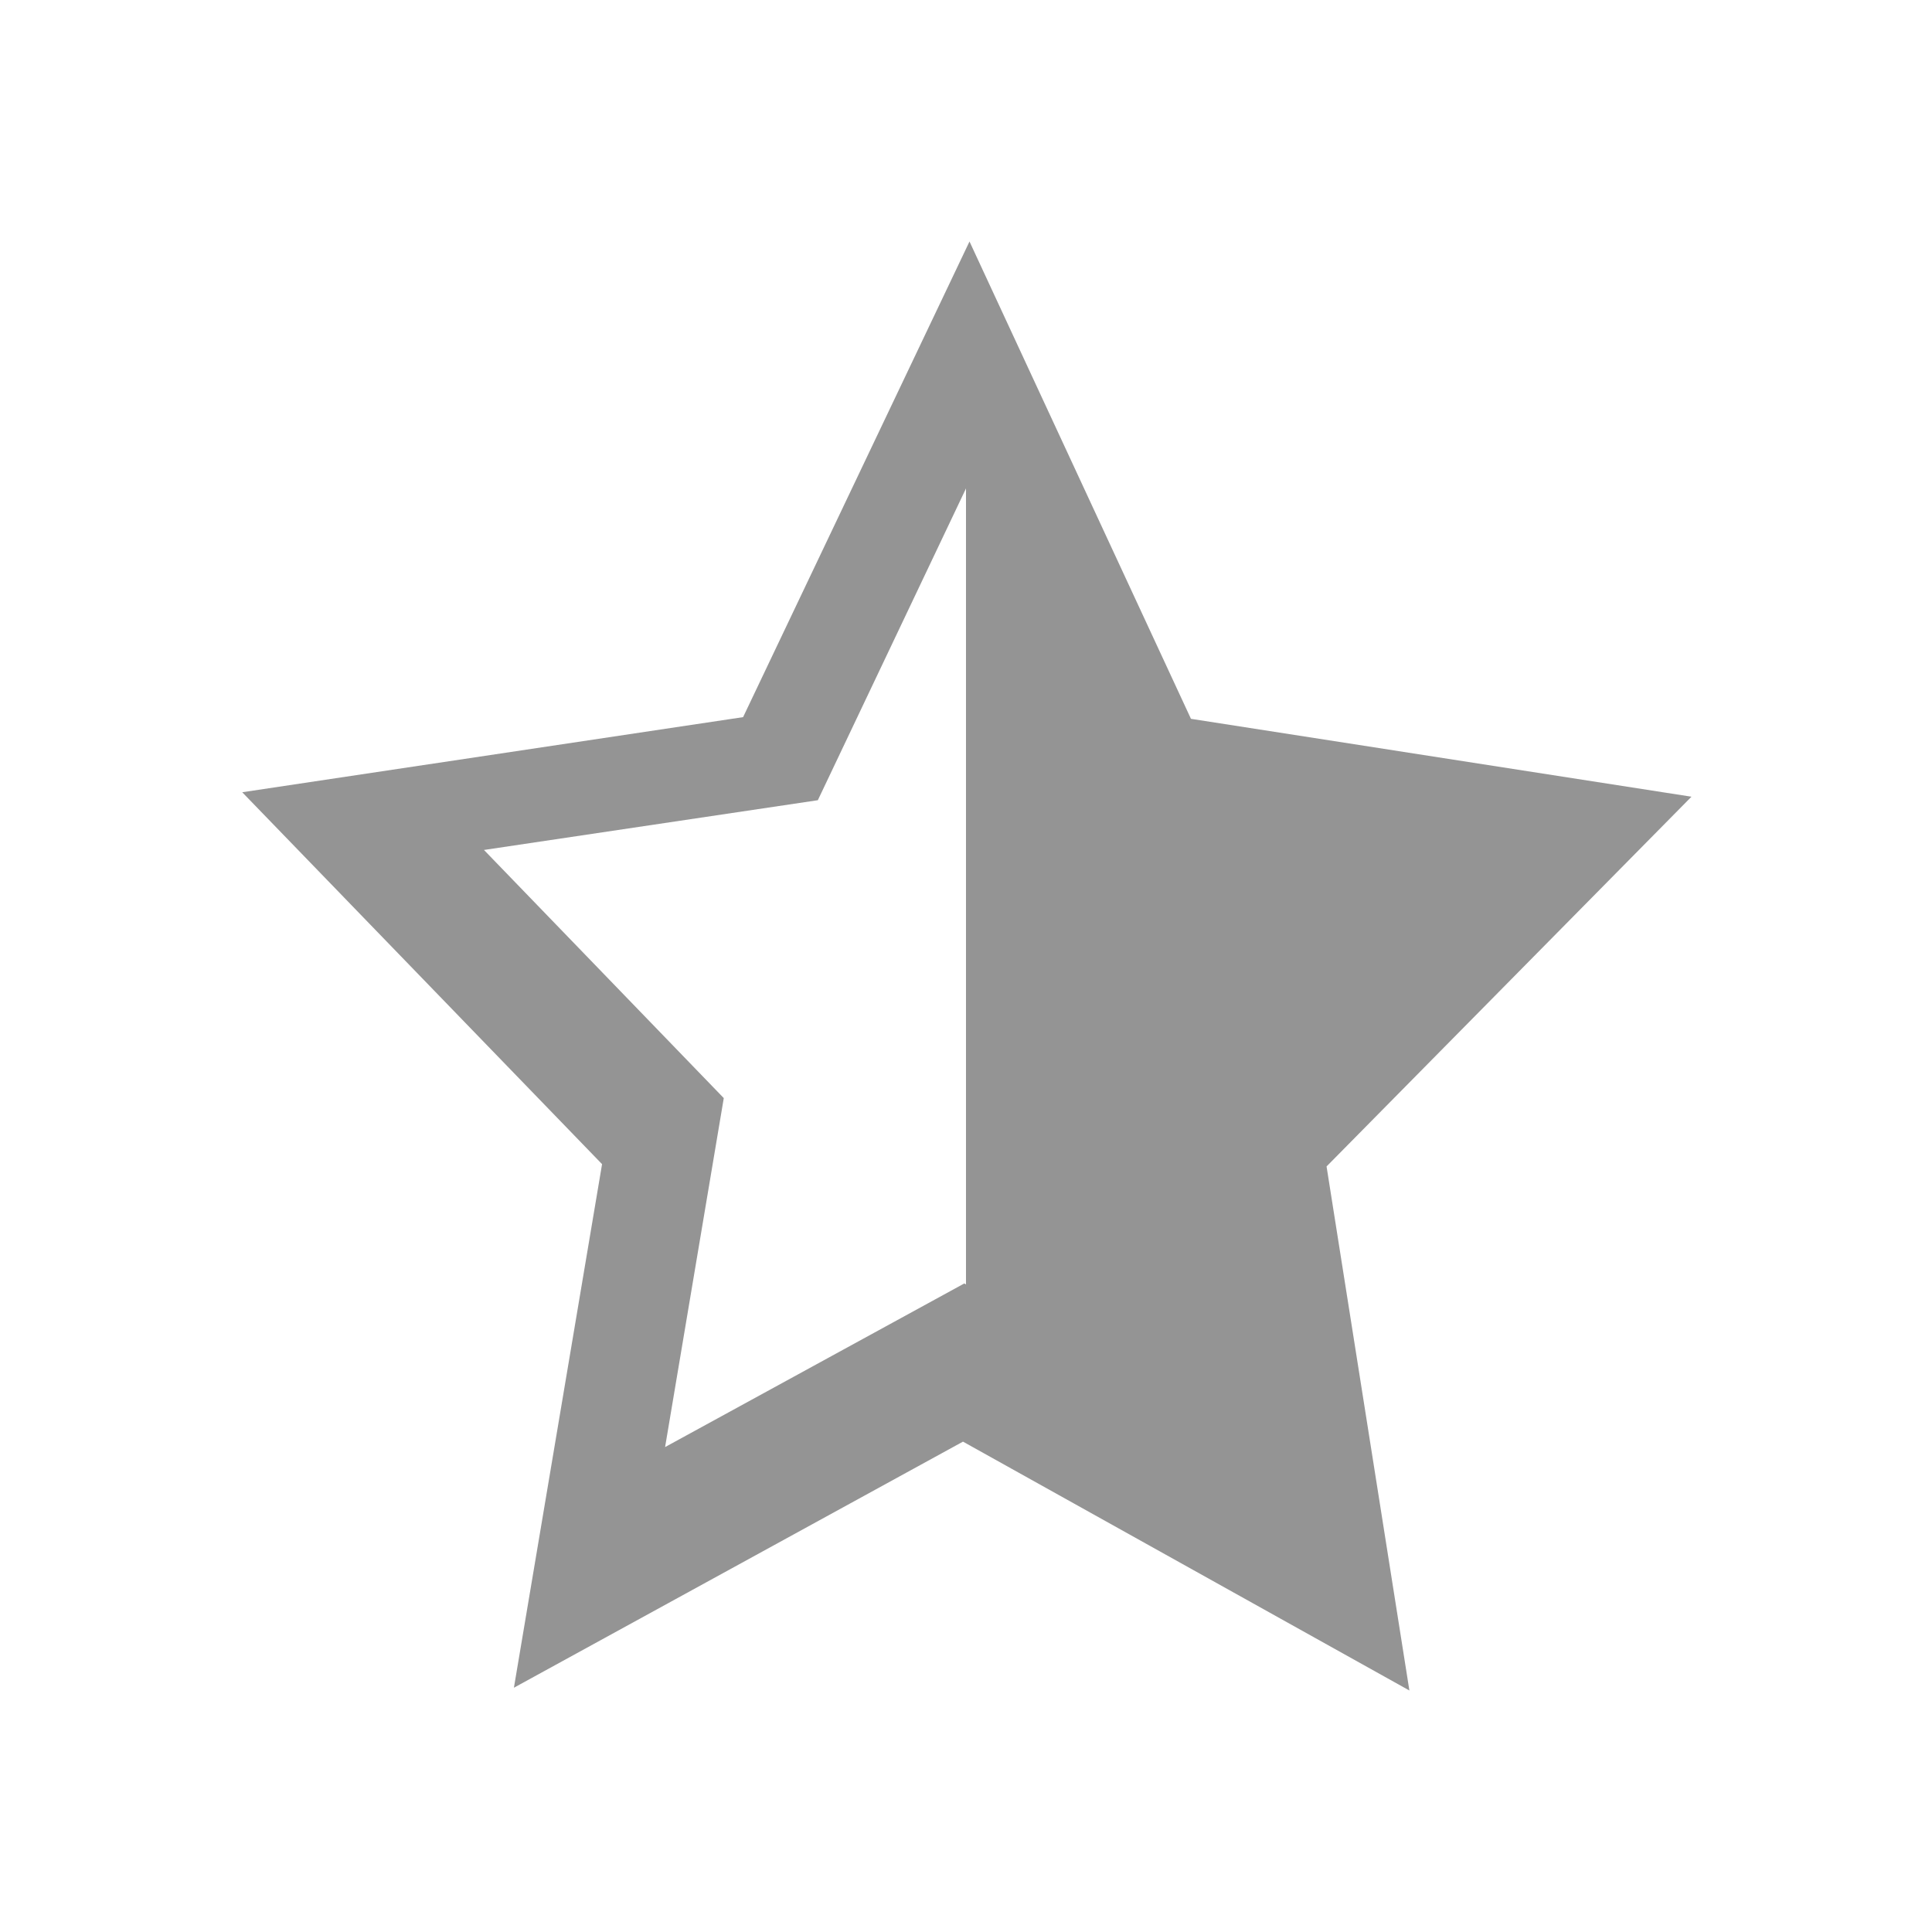
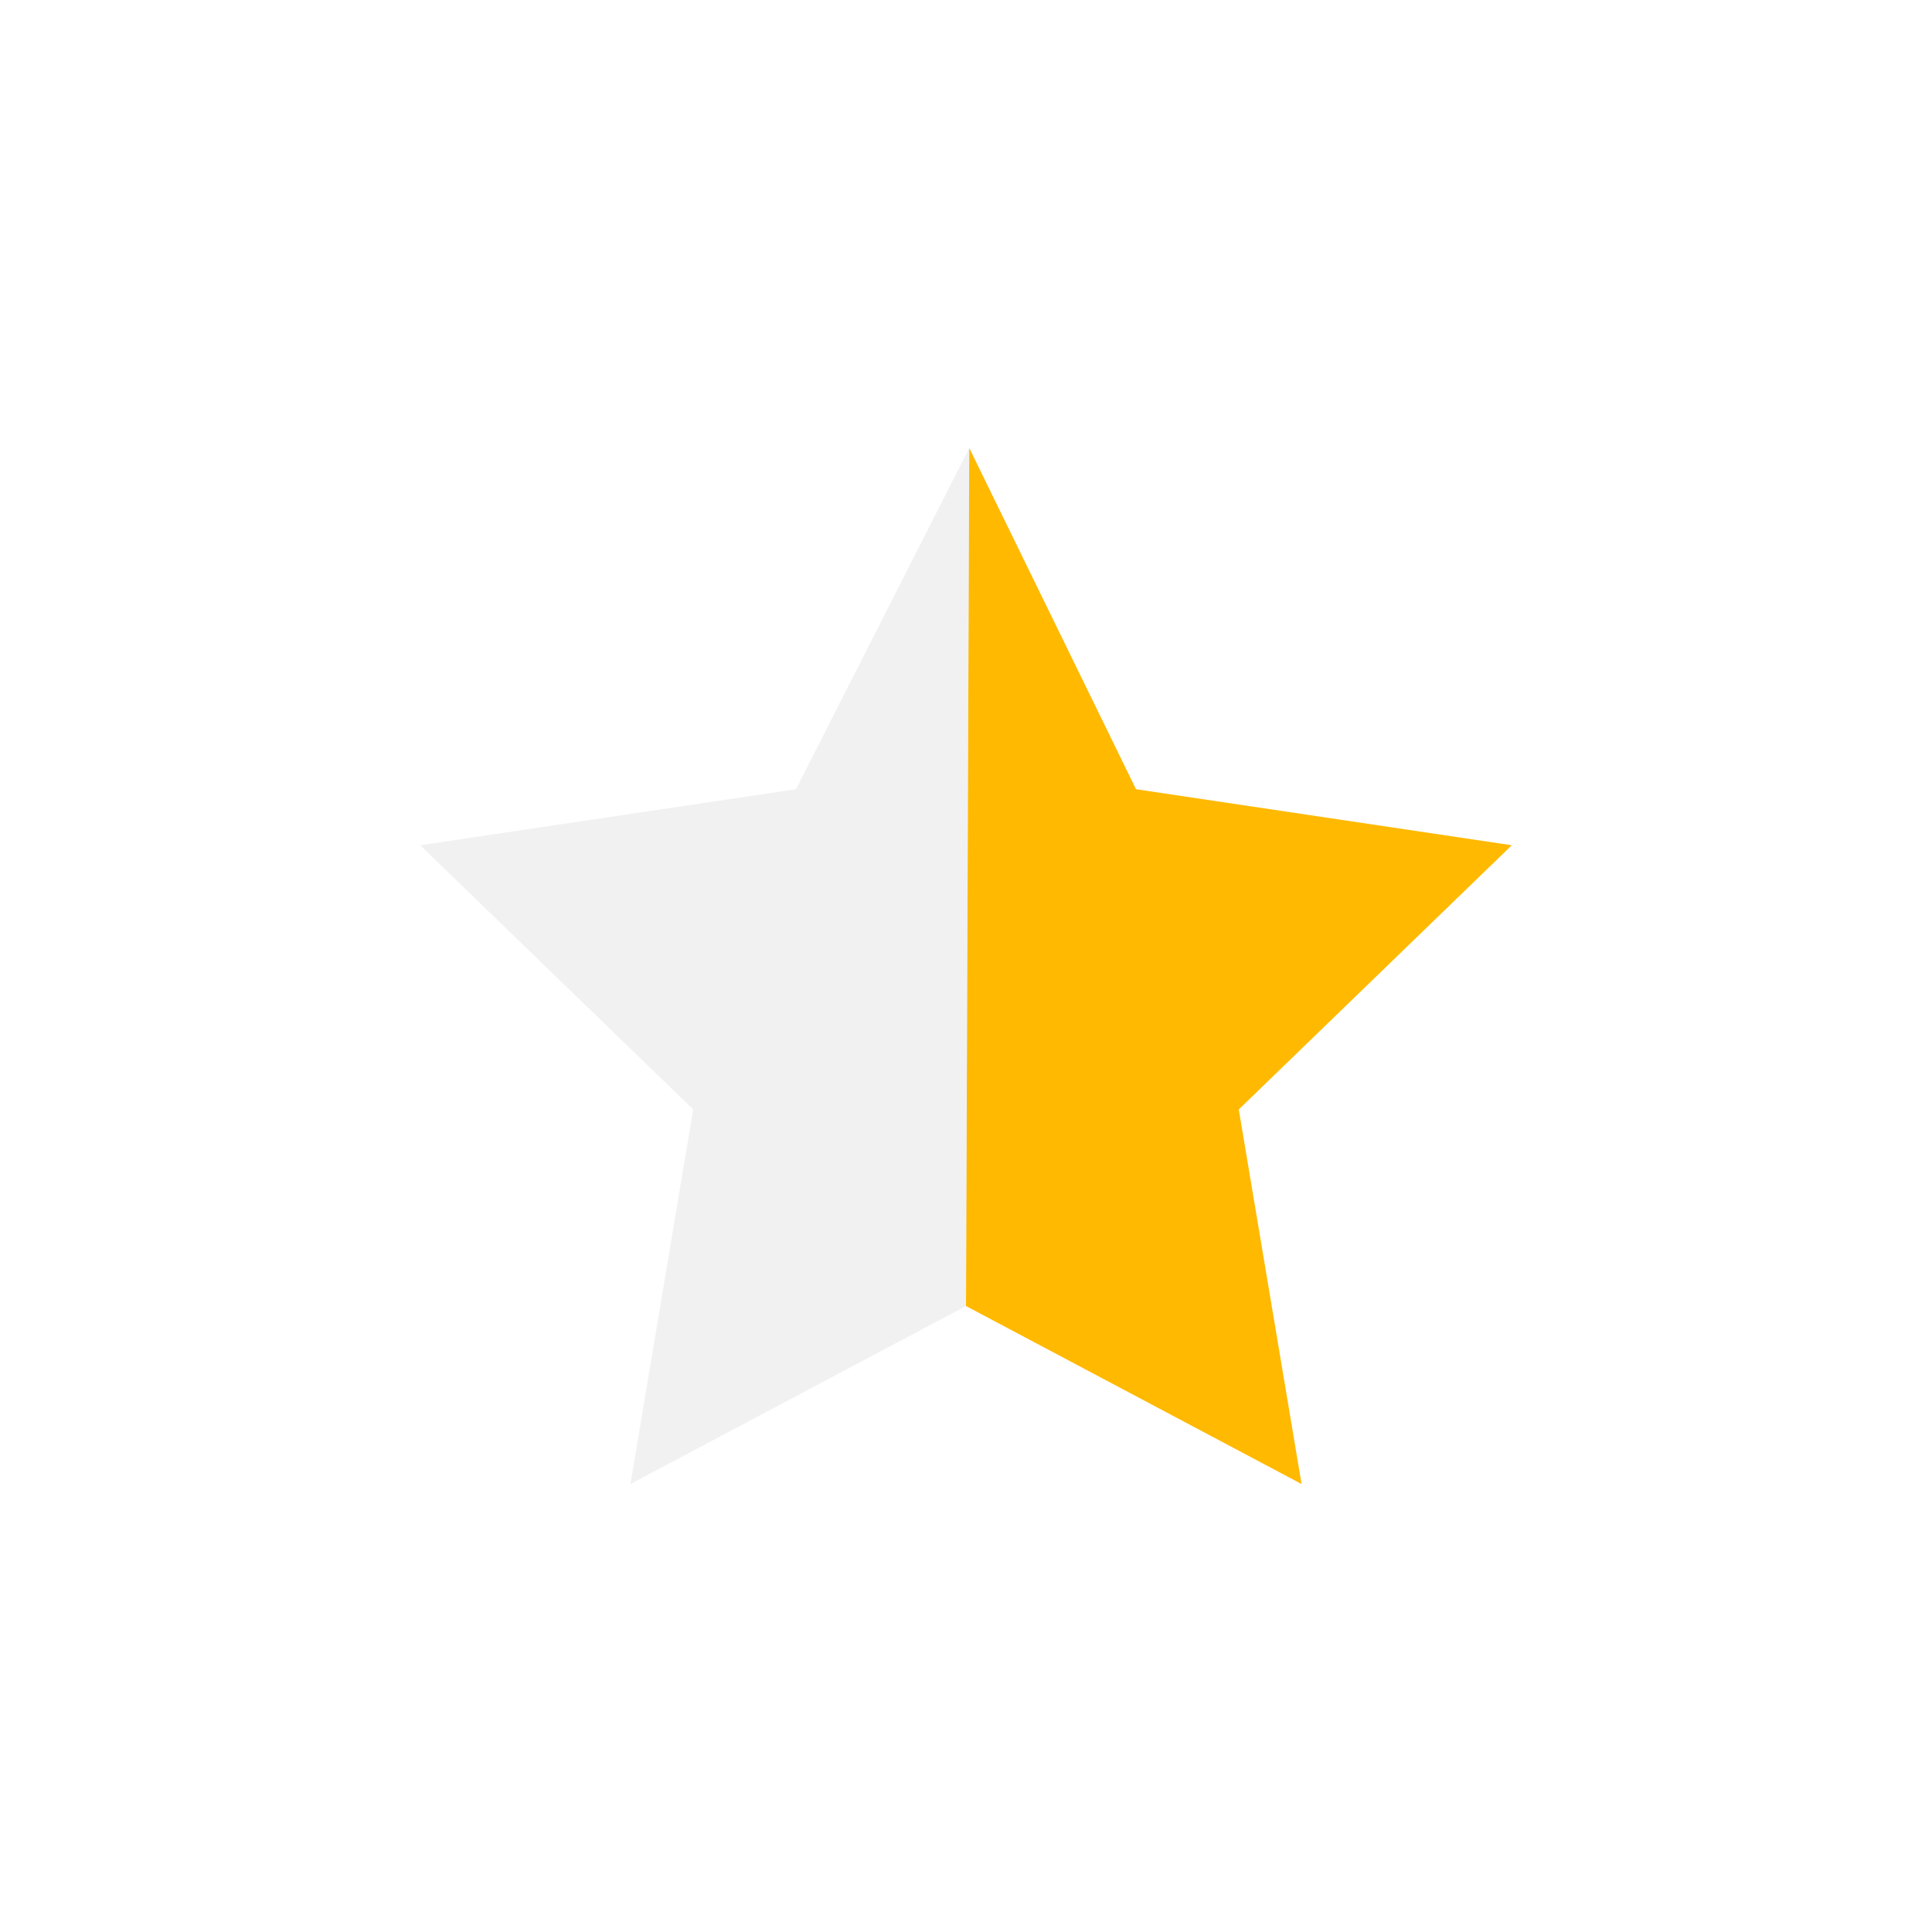
- <svg xmlns="http://www.w3.org/2000/svg" viewBox="0 0 16 16">
-   <defs id="defs3051">
-     <style type="text/css" id="current-color-scheme">
+ <svg xmlns="http://www.w3.org/2000/svg" width="16" height="16" viewBox="0 0 16 16" version="1.1" id="svg8">
+   <defs id="ol-defs">
+     <style id="current-color-scheme">      .ColorScheme-Text {
+         color:#d0d0d0;
+         stop-color:#d0d0d0;
+       }
+       .ColorScheme-Background {
+         color:#212121;
+         stop-color:#212121;
+       }
+       .ColorScheme-Highlight {
+         color:#0039a9;
+         stop-color:#0039a9;
+       }
+       .ColorScheme-ViewText {
+         color:#d0d0d0;
+         stop-color:#d0d0d0;
+       }
+       .ColorScheme-ViewBackground {
+         color:#19191b;
+         stop-color:#19191b;
+       }
+       .ColorScheme-ViewHover {
+         color:#005cc7;
+         stop-color:#005cc7;
+       }
+       .ColorScheme-ViewFocus{
+         color:#002466;
+         stop-color:#002466;
+       }
+       .ColorScheme-ButtonText {
+         color:#d0d0d0;
+         stop-color:#d0d0d0;
+       }
+       .ColorScheme-ButtonBackground {
+         color:#232323;
+         stop-color:#232323;                             
+       }                                                 
+       .ColorScheme-ButtonHover {                        
+         color:#005cc7;                                  
+         stop-color:#005cc7;                             
+       }                                                 
+       .ColorScheme-ButtonFocus{                         
+         color:#0039a9;                                  
+         stop-color:#0039a9;                             
+       }</style>
+     <style id="current-color-scheme-7">      .ColorScheme-Text {
+         color:#d0d0d0;
+         stop-color:#d0d0d0;
+       }
+       .ColorScheme-Background {
+         color:#212121;
+         stop-color:#212121;
+       }
+       .ColorScheme-Highlight {
+         color:#0039a9;
+         stop-color:#0039a9;
+       }
+       .ColorScheme-ViewText {
+         color:#d0d0d0;
+         stop-color:#d0d0d0;
+       }
+       .ColorScheme-ViewBackground {
+         color:#19191b;
+         stop-color:#19191b;
+       }
+       .ColorScheme-ViewHover {
+         color:#005cc7;
+         stop-color:#005cc7;
+       }
+       .ColorScheme-ViewFocus{
+         color:#002466;
+         stop-color:#002466;
+       }
+       .ColorScheme-ButtonText {
+         color:#d0d0d0;
+         stop-color:#d0d0d0;
+       }
+       .ColorScheme-ButtonBackground {
+         color:#232323;
+         stop-color:#232323;                             
+       }                                                 
+       .ColorScheme-ButtonHover {                        
+         color:#005cc7;                                  
+         stop-color:#005cc7;                             
+       }                                                 
+       .ColorScheme-ButtonFocus{                         
+         color:#0039a9;                                  
+         stop-color:#0039a9;                             
+       }</style>
+     <style type="text/css" id="current-color-scheme-6">
      .ColorScheme-Text {
-         color:#4d4d4d;
+         color:#f2f2f2;
+       }
+       </style>
+     <style id="current-color-scheme-75">      .ColorScheme-Text {
+         color:#d0d0d0;
+         stop-color:#d0d0d0;
+       }
+       .ColorScheme-Background {
+         color:#212121;
+         stop-color:#212121;
+       }
+       .ColorScheme-Highlight {
+         color:#0039a9;
+         stop-color:#0039a9;
+       }
+       .ColorScheme-ViewText {
+         color:#d0d0d0;
+         stop-color:#d0d0d0;
+       }
+       .ColorScheme-ViewBackground {
+         color:#19191b;
+         stop-color:#19191b;
+       }
+       .ColorScheme-ViewHover {
+         color:#005cc7;
+         stop-color:#005cc7;
+       }
+       .ColorScheme-ViewFocus{
+         color:#002466;
+         stop-color:#002466;
+       }
+       .ColorScheme-ButtonText {
+         color:#d0d0d0;
+         stop-color:#d0d0d0;
+       }
+       .ColorScheme-ButtonBackground {
+         color:#232323;
+         stop-color:#232323;                             
+       }                                                 
+       .ColorScheme-ButtonHover {                        
+         color:#005cc7;                                  
+         stop-color:#005cc7;                             
+       }                                                 
+       .ColorScheme-ButtonFocus{                         
+         color:#0039a9;                                  
+         stop-color:#0039a9;                             
+       }</style>
+     <style id="current-color-scheme-7-3">      .ColorScheme-Text {
+         color:#d0d0d0;
+         stop-color:#d0d0d0;
+       }
+       .ColorScheme-Background {
+         color:#212121;
+         stop-color:#212121;
+       }
+       .ColorScheme-Highlight {
+         color:#0039a9;
+         stop-color:#0039a9;
+       }
+       .ColorScheme-ViewText {
+         color:#d0d0d0;
+         stop-color:#d0d0d0;
+       }
+       .ColorScheme-ViewBackground {
+         color:#19191b;
+         stop-color:#19191b;
+       }
+       .ColorScheme-ViewHover {
+         color:#005cc7;
+         stop-color:#005cc7;
+       }
+       .ColorScheme-ViewFocus{
+         color:#002466;
+         stop-color:#002466;
+       }
+       .ColorScheme-ButtonText {
+         color:#d0d0d0;
+         stop-color:#d0d0d0;
+       }
+       .ColorScheme-ButtonBackground {
+         color:#232323;
+         stop-color:#232323;                             
+       }                                                 
+       .ColorScheme-ButtonHover {                        
+         color:#005cc7;                                  
+         stop-color:#005cc7;                             
+       }                                                 
+       .ColorScheme-ButtonFocus{                         
+         color:#0039a9;                                  
+         stop-color:#0039a9;                             
+       }</style>
+     <style id="current-color-scheme-6-5" type="text/css">
+       .ColorScheme-Text {
+         color:#f2f2f2;
+       }
+       </style>
+     <style id="current-color-scheme-70">      .ColorScheme-Text {
+         color:#d0d0d0;
+         stop-color:#d0d0d0;
+       }
+       .ColorScheme-Background {
+         color:#212121;
+         stop-color:#212121;
+       }
+       .ColorScheme-Highlight {
+         color:#0039a9;
+         stop-color:#0039a9;
+       }
+       .ColorScheme-ViewText {
+         color:#d0d0d0;
+         stop-color:#d0d0d0;
+       }
+       .ColorScheme-ViewBackground {
+         color:#19191b;
+         stop-color:#19191b;
+       }
+       .ColorScheme-ViewHover {
+         color:#005cc7;
+         stop-color:#005cc7;
+       }
+       .ColorScheme-ViewFocus{
+         color:#002466;
+         stop-color:#002466;
+       }
+       .ColorScheme-ButtonText {
+         color:#d0d0d0;
+         stop-color:#d0d0d0;
+       }
+       .ColorScheme-ButtonBackground {
+         color:#232323;
+         stop-color:#232323;                             
+       }                                                 
+       .ColorScheme-ButtonHover {                        
+         color:#005cc7;                                  
+         stop-color:#005cc7;                             
+       }                                                 
+       .ColorScheme-ButtonFocus{                         
+         color:#0039a9;                                  
+         stop-color:#0039a9;                             
+       }</style>
+     <style id="current-color-scheme-7-9">      .ColorScheme-Text {
+         color:#d0d0d0;
+         stop-color:#d0d0d0;
+       }
+       .ColorScheme-Background {
+         color:#212121;
+         stop-color:#212121;
+       }
+       .ColorScheme-Highlight {
+         color:#0039a9;
+         stop-color:#0039a9;
+       }
+       .ColorScheme-ViewText {
+         color:#d0d0d0;
+         stop-color:#d0d0d0;
+       }
+       .ColorScheme-ViewBackground {
+         color:#19191b;
+         stop-color:#19191b;
+       }
+       .ColorScheme-ViewHover {
+         color:#005cc7;
+         stop-color:#005cc7;
+       }
+       .ColorScheme-ViewFocus{
+         color:#002466;
+         stop-color:#002466;
+       }
+       .ColorScheme-ButtonText {
+         color:#d0d0d0;
+         stop-color:#d0d0d0;
+       }
+       .ColorScheme-ButtonBackground {
+         color:#232323;
+         stop-color:#232323;                             
+       }                                                 
+       .ColorScheme-ButtonHover {                        
+         color:#005cc7;                                  
+         stop-color:#005cc7;                             
+       }                                                 
+       .ColorScheme-ButtonFocus{                         
+         color:#0039a9;                                  
+         stop-color:#0039a9;                             
+       }</style>
+     <style id="current-color-scheme-75-3">      .ColorScheme-Text {
+         color:#d0d0d0;
+         stop-color:#d0d0d0;
+       }
+       .ColorScheme-Background {
+         color:#212121;
+         stop-color:#212121;
+       }
+       .ColorScheme-Highlight {
+         color:#0039a9;
+         stop-color:#0039a9;
+       }
+       .ColorScheme-ViewText {
+         color:#d0d0d0;
+         stop-color:#d0d0d0;
+       }
+       .ColorScheme-ViewBackground {
+         color:#19191b;
+         stop-color:#19191b;
+       }
+       .ColorScheme-ViewHover {
+         color:#005cc7;
+         stop-color:#005cc7;
+       }
+       .ColorScheme-ViewFocus{
+         color:#002466;
+         stop-color:#002466;
+       }
+       .ColorScheme-ButtonText {
+         color:#d0d0d0;
+         stop-color:#d0d0d0;
+       }
+       .ColorScheme-ButtonBackground {
+         color:#232323;
+         stop-color:#232323;                             
+       }                                                 
+       .ColorScheme-ButtonHover {                        
+         color:#005cc7;                                  
+         stop-color:#005cc7;                             
+       }                                                 
+       .ColorScheme-ButtonFocus{                         
+         color:#0039a9;                                  
+         stop-color:#0039a9;                             
+       }</style>
+     <style id="current-color-scheme-3">      .ColorScheme-Text {
+         color:#d0d0d0;
+         stop-color:#d0d0d0;
+       }
+       .ColorScheme-Background {
+         color:#212121;
+         stop-color:#212121;
+       }
+       .ColorScheme-Highlight {
+         color:#0039a9;
+         stop-color:#0039a9;
+       }
+       .ColorScheme-ViewText {
+         color:#d0d0d0;
+         stop-color:#d0d0d0;
+       }
+       .ColorScheme-ViewBackground {
+         color:#19191b;
+         stop-color:#19191b;
+       }
+       .ColorScheme-ViewHover {
+         color:#005cc7;
+         stop-color:#005cc7;
+       }
+       .ColorScheme-ViewFocus{
+         color:#002466;
+         stop-color:#002466;
+       }
+       .ColorScheme-ButtonText {
+         color:#d0d0d0;
+         stop-color:#d0d0d0;
+       }
+       .ColorScheme-ButtonBackground {
+         color:#232323;
+         stop-color:#232323;                             
+       }                                                 
+       .ColorScheme-ButtonHover {                        
+         color:#005cc7;                                  
+         stop-color:#005cc7;                             
+       }                                                 
+       .ColorScheme-ButtonFocus{                         
+         color:#0039a9;                                  
+         stop-color:#0039a9;                             
+       }</style>
+     <style type="text/css" id="current-color-scheme-67">
+       .ColorScheme-Text {
+         color:#f2f2f2;
      }
      </style>
  </defs>
-   <path style="fill:currentColor;fill-opacity:0.6;stroke:none" d="m 8.029,2 -1.875,3.939 L 2.006,6.561 4.986,9.641 4.256,13.977 7.975,11.939 11.672,14 10.986,9.66 14.008,6.598 9.863,5.953 Z M 8,4.045 8,10.637 7.986,10.629 5.508,11.984 5.994,9.094 4.008,7.039 6.773,6.627 Z" class="ColorScheme-Text" />
+   <g id="g827">
+     <rect style="vector-effect:none;fill:none;stroke-width:1.587;stroke-linecap:round" id="rect4264-9" width="16" height="16" x="0" y="0" />
+     <path id="path842" d="M 8,10.816 10.779,12.29 10.259,9.188 12.52,7 9.408,6.536 8.027,3.71 Z" style="font-variation-settings:normal;vector-effect:none;fill:#ffb900;stroke-width:1.5;stroke-linecap:round;stroke-miterlimit:26.7" />
+     <path style="font-variation-settings:normal;opacity:0.3;vector-effect:none;fill:#d0d0d0;stroke-width:1.5;stroke-linecap:round;stroke-miterlimit:26.7" d="M 8,10.816 5.221,12.29 5.741,9.188 3.48,7 6.592,6.536 8.027,3.71 Z" id="path837" />
+   </g>
</svg>
